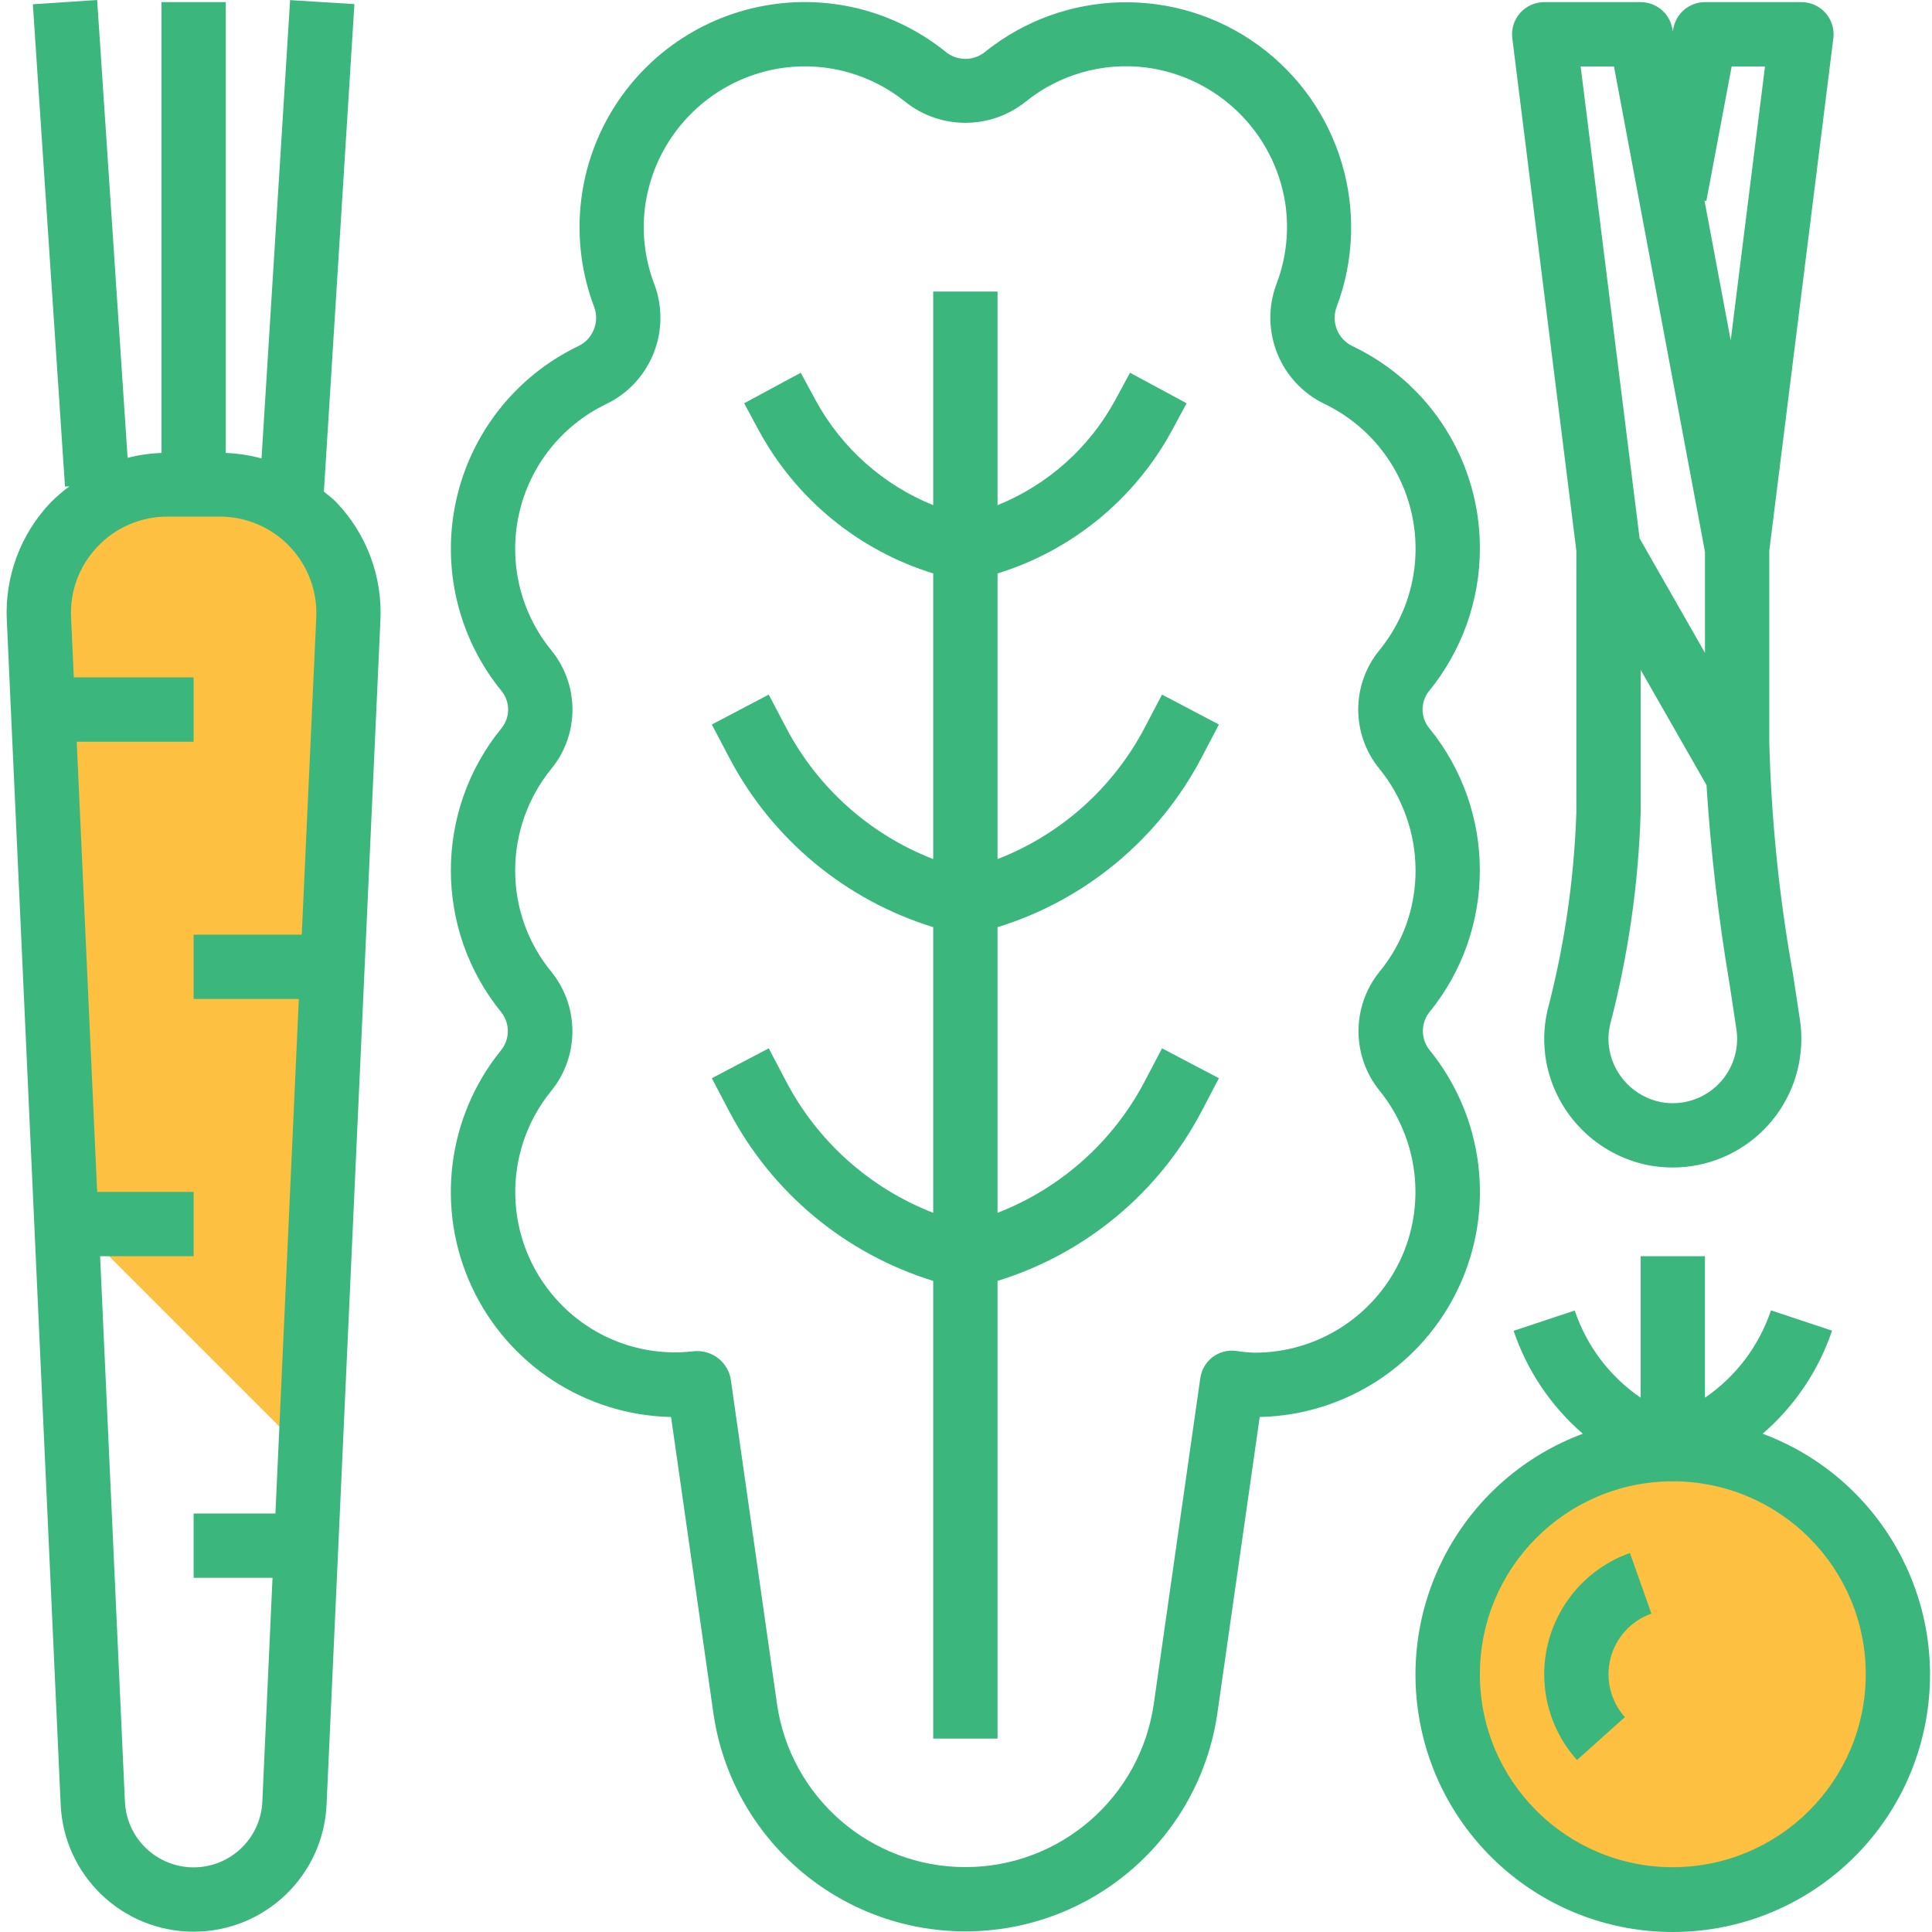
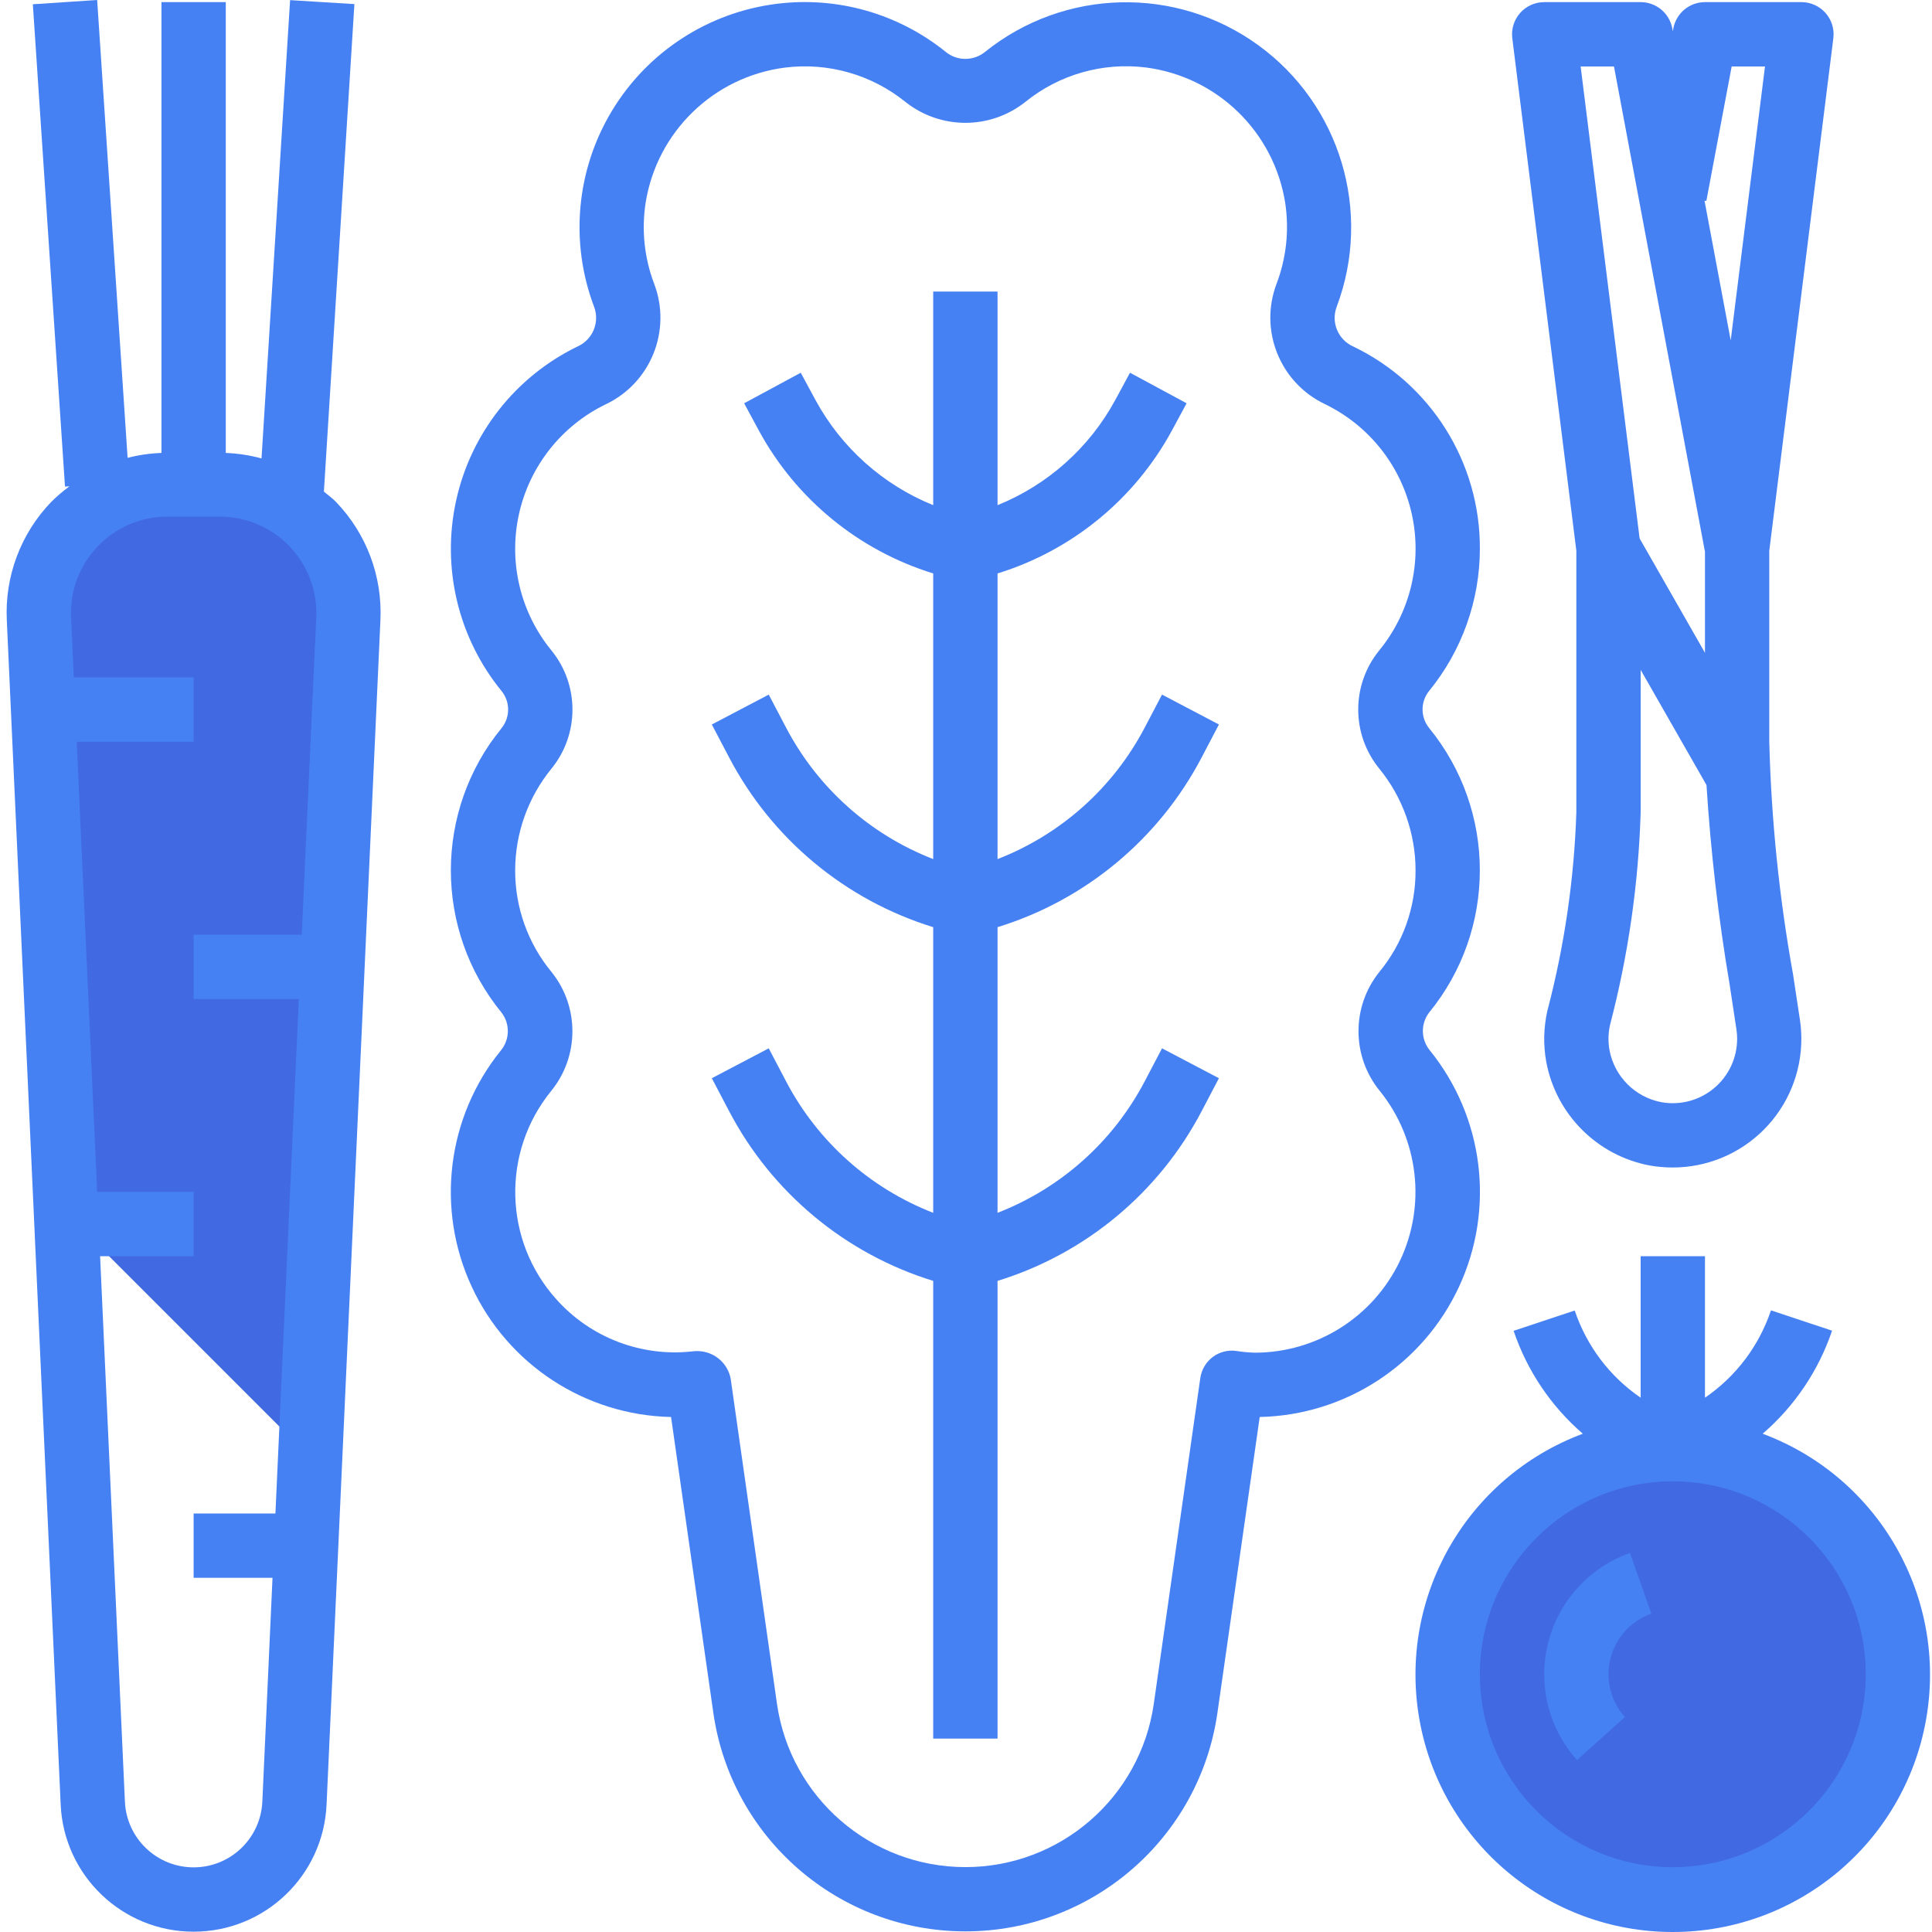
<svg xmlns="http://www.w3.org/2000/svg" width="80" height="80" viewBox="0 0 80 80" fill="none">
-   <circle cx="70" cy="69" r="9" fill="#FDC040" />
-   <path d="M2 35L3 50.5L12 59.5L13 55L14 38.5V23.5L12 21.5L10 20.5H5L2 22.5V26V35Z" fill="#FDC040" />
-   <path d="M49.756 31.367L50.473 30L48.117 28.762L47.399 30.13C46.093 32.621 43.928 34.555 41.306 35.573V23.745C44.389 22.793 46.977 20.673 48.52 17.838L49.135 16.699L46.791 15.434L46.176 16.572C45.105 18.541 43.383 20.078 41.306 20.918V12.072H38.642V20.918C36.565 20.078 34.843 18.541 33.772 16.572L33.157 15.434L30.813 16.699L31.428 17.838C32.97 20.673 35.559 22.793 38.642 23.745V35.573C36.02 34.555 33.856 32.621 32.55 30.13L31.832 28.762L29.475 30L30.193 31.367C31.961 34.741 35.003 37.27 38.642 38.392V50.22C36.02 49.202 33.856 47.268 32.55 44.777L31.832 43.409L29.475 44.647L30.193 46.014C31.961 49.388 35.003 51.917 38.642 53.039V71.991H41.306V53.039C44.946 51.917 47.987 49.388 49.756 46.014L50.473 44.647L48.117 43.409L47.399 44.777C46.093 47.268 43.928 49.202 41.306 50.22V38.392C44.946 37.27 47.987 34.741 49.756 31.367Z" fill="#3BB77E" />
-   <path d="M72.996 59.361C74.314 58.222 75.304 56.751 75.862 55.1L73.332 54.259C72.839 55.73 71.88 57 70.599 57.876V52.018H67.936V57.876C66.657 57.002 65.699 55.734 65.206 54.265L62.676 55.107C63.233 56.757 64.223 58.229 65.541 59.368C60.713 61.169 57.867 66.169 58.782 71.24C59.698 76.311 64.112 80 69.265 80C74.418 80 78.833 76.311 79.748 71.24C80.664 66.169 77.817 61.169 72.989 59.368L72.996 59.361ZM69.268 77.317C64.856 77.317 61.279 73.74 61.279 69.328C61.279 64.915 64.856 61.338 69.268 61.338C73.68 61.338 77.257 64.915 77.257 69.328C77.253 73.738 73.678 77.312 69.268 77.317Z" fill="#3BB77E" />
-   <path d="M75.915 1.584C75.963 1.205 75.845 0.824 75.592 0.538C75.34 0.252 74.976 0.088 74.594 0.088H70.599C69.959 0.088 69.409 0.544 69.29 1.174L69.268 1.296L69.246 1.174C69.127 0.544 68.577 0.088 67.936 0.088H63.942C63.56 0.088 63.197 0.252 62.944 0.538C62.691 0.824 62.574 1.205 62.621 1.584L65.273 22.806V33.643C65.181 36.414 64.779 39.166 64.075 41.848C63.917 42.54 63.9 43.259 64.025 43.958C64.428 46.145 66.138 47.857 68.324 48.263C68.632 48.316 68.943 48.343 69.256 48.344C70.67 48.346 72.026 47.786 73.027 46.787C74.028 45.788 74.59 44.432 74.59 43.018C74.59 42.759 74.571 42.501 74.534 42.246L74.247 40.35C73.673 37.167 73.344 33.946 73.262 30.713V22.806L75.915 1.584ZM65.451 2.751H66.831L70.599 22.848V27.031L67.893 22.295L65.451 2.751ZM70.98 45.055C70.37 45.569 69.562 45.782 68.778 45.636C67.698 45.423 66.855 44.576 66.648 43.496C66.583 43.143 66.59 42.781 66.67 42.431C67.421 39.559 67.846 36.61 67.936 33.643V27.737L70.662 32.507C70.837 35.27 71.156 38.022 71.618 40.752L71.903 42.633C71.922 42.759 71.931 42.887 71.931 43.015C71.931 43.802 71.583 44.549 70.98 45.055ZM71.665 14.094L70.58 8.307L70.656 8.322L71.705 2.751H73.085L71.665 14.094Z" fill="#3BB77E" />
-   <path d="M61.279 22.724C61.293 19.152 59.251 15.891 56.031 14.346C55.403 14.064 55.105 13.341 55.351 12.698C56.83 8.767 55.498 4.332 52.097 1.867C48.696 -0.598 44.067 -0.483 40.792 2.146C40.316 2.536 39.632 2.536 39.157 2.146C37.197 0.564 34.679 -0.154 32.179 0.156C29.341 0.505 26.821 2.138 25.341 4.585C23.862 7.032 23.588 10.022 24.598 12.698C24.844 13.341 24.545 14.064 23.917 14.346C21.353 15.59 19.5 17.939 18.888 20.723C18.275 23.505 18.97 26.415 20.775 28.622C21.129 29.066 21.129 29.697 20.775 30.142C17.967 33.573 17.967 38.508 20.775 41.939C21.126 42.406 21.11 43.051 20.738 43.5C18.504 46.265 18.038 50.06 19.535 53.283C21.032 56.507 24.233 58.599 27.787 58.675L29.538 70.926C30.281 76.118 34.729 79.974 39.974 79.974C45.219 79.974 49.667 76.118 50.411 70.926L52.162 58.675C55.716 58.599 58.918 56.506 60.415 53.282C61.912 50.056 61.444 46.26 59.208 43.496C58.836 43.047 58.82 42.401 59.171 41.935C61.979 38.505 61.979 33.569 59.171 30.138C58.817 29.693 58.817 29.062 59.171 28.617C60.531 26.954 61.275 24.873 61.279 22.724ZM57.114 31.829C58.084 33.018 58.614 34.505 58.615 36.039C58.621 37.575 58.089 39.066 57.112 40.251C55.957 41.693 55.967 43.748 57.138 45.178C58.745 47.173 59.065 49.914 57.96 52.226C56.855 54.538 54.521 56.01 51.958 56.012C51.7 56.004 51.443 55.98 51.189 55.939C50.841 55.891 50.489 55.984 50.209 56.196C49.931 56.409 49.748 56.723 49.701 57.071L47.776 70.551C47.219 74.432 43.894 77.313 39.974 77.313C36.054 77.313 32.729 74.432 32.173 70.551L30.254 57.078C30.121 56.41 29.528 55.934 28.848 55.946C28.788 55.946 28.729 55.95 28.67 55.958C26.553 56.193 24.453 55.389 23.035 53.799C20.854 51.371 20.762 47.717 22.817 45.182C23.988 43.751 23.998 41.697 22.843 40.255C21.862 39.07 21.328 37.578 21.332 36.039C21.334 34.505 21.864 33.018 22.834 31.829C23.995 30.404 23.995 28.359 22.834 26.934C21.546 25.359 21.05 23.281 21.488 21.294C21.926 19.307 23.25 17.629 25.081 16.742C26.948 15.855 27.822 13.684 27.088 11.752C26.682 10.685 26.56 9.531 26.733 8.403C27.198 5.465 29.543 3.183 32.494 2.8C34.281 2.574 36.083 3.085 37.486 4.216C38.942 5.376 41.006 5.376 42.463 4.216C43.864 3.083 45.667 2.57 47.455 2.795C50.405 3.179 52.75 5.459 53.217 8.398C53.388 9.526 53.266 10.68 52.861 11.746C52.127 13.679 53 15.85 54.867 16.736C56.698 17.624 58.022 19.301 58.46 21.288C58.898 23.275 58.401 25.354 57.114 26.929C55.95 28.355 55.95 30.403 57.114 31.829Z" fill="#3BB77E" />
-   <path d="M0.282 25.689L2.512 74.717C2.641 77.665 5.068 79.987 8.017 79.987C10.967 79.987 13.393 77.665 13.523 74.717L15.752 25.689C15.841 23.871 15.177 22.098 13.915 20.786C13.76 20.624 13.579 20.5 13.412 20.355L14.675 0.17L12.012 0.005L10.829 18.982C10.345 18.851 9.849 18.775 9.349 18.755V0.088H6.686V18.755C6.212 18.772 5.742 18.84 5.284 18.958L4.023 0L1.36 0.176L2.691 20.148L2.876 20.137C2.608 20.334 2.354 20.552 2.118 20.786C0.856 22.098 0.192 23.872 0.282 25.689ZM4.045 22.627C4.797 21.835 5.842 21.388 6.933 21.392H9.101C10.193 21.391 11.238 21.837 11.992 22.626C12.746 23.414 13.146 24.478 13.096 25.568L12.495 38.702H8.017V41.365H12.374L11.405 62.67H8.017V65.333H11.284L10.863 74.598C10.797 76.122 9.542 77.323 8.017 77.323C6.493 77.323 5.238 76.122 5.172 74.598L4.145 52.018H8.017V49.355H4.023L3.177 30.713H8.017V28.05H3.056L2.943 25.568C2.889 24.477 3.288 23.413 4.045 22.627Z" fill="#3BB77E" />
-   <path d="M63.942 69.328C63.941 70.638 64.424 71.903 65.299 72.879L67.283 71.102C66.691 70.441 66.468 69.527 66.688 68.667C66.908 67.806 67.542 67.112 68.38 66.817L67.493 64.305C65.367 65.06 63.945 67.071 63.942 69.328Z" fill="#3BB77E" />
+   <circle cx="70" cy="69" r="9" fill="RoyalBlue" />
+   <path d="M2 35L3 50.5L12 59.5L13 55L14 38.5V23.5L12 21.5L10 20.5H5L2 22.5V26V35Z" fill="RoyalBlue" />
+   <path d="M49.756 31.367L50.473 30L48.117 28.762L47.399 30.13C46.093 32.621 43.928 34.555 41.306 35.573V23.745C44.389 22.793 46.977 20.673 48.52 17.838L49.135 16.699L46.791 15.434L46.176 16.572C45.105 18.541 43.383 20.078 41.306 20.918V12.072H38.642V20.918C36.565 20.078 34.843 18.541 33.772 16.572L33.157 15.434L30.813 16.699L31.428 17.838C32.97 20.673 35.559 22.793 38.642 23.745V35.573C36.02 34.555 33.856 32.621 32.55 30.13L31.832 28.762L29.475 30L30.193 31.367C31.961 34.741 35.003 37.27 38.642 38.392V50.22C36.02 49.202 33.856 47.268 32.55 44.777L31.832 43.409L29.475 44.647L30.193 46.014C31.961 49.388 35.003 51.917 38.642 53.039V71.991H41.306V53.039C44.946 51.917 47.987 49.388 49.756 46.014L50.473 44.647L48.117 43.409L47.399 44.777C46.093 47.268 43.928 49.202 41.306 50.22V38.392C44.946 37.27 47.987 34.741 49.756 31.367Z" fill="#4681f4" />
+   <path d="M72.996 59.361C74.314 58.222 75.304 56.751 75.862 55.1L73.332 54.259C72.839 55.73 71.88 57 70.599 57.876V52.018H67.936V57.876C66.657 57.002 65.699 55.734 65.206 54.265L62.676 55.107C63.233 56.757 64.223 58.229 65.541 59.368C60.713 61.169 57.867 66.169 58.782 71.24C59.698 76.311 64.112 80 69.265 80C74.418 80 78.833 76.311 79.748 71.24C80.664 66.169 77.817 61.169 72.989 59.368L72.996 59.361ZM69.268 77.317C64.856 77.317 61.279 73.74 61.279 69.328C61.279 64.915 64.856 61.338 69.268 61.338C73.68 61.338 77.257 64.915 77.257 69.328C77.253 73.738 73.678 77.312 69.268 77.317Z" fill="#4681f4" />
+   <path d="M75.915 1.584C75.963 1.205 75.845 0.824 75.592 0.538C75.34 0.252 74.976 0.088 74.594 0.088H70.599C69.959 0.088 69.409 0.544 69.29 1.174L69.268 1.296L69.246 1.174C69.127 0.544 68.577 0.088 67.936 0.088H63.942C63.56 0.088 63.197 0.252 62.944 0.538C62.691 0.824 62.574 1.205 62.621 1.584L65.273 22.806V33.643C65.181 36.414 64.779 39.166 64.075 41.848C63.917 42.54 63.9 43.259 64.025 43.958C64.428 46.145 66.138 47.857 68.324 48.263C68.632 48.316 68.943 48.343 69.256 48.344C70.67 48.346 72.026 47.786 73.027 46.787C74.028 45.788 74.59 44.432 74.59 43.018C74.59 42.759 74.571 42.501 74.534 42.246L74.247 40.35C73.673 37.167 73.344 33.946 73.262 30.713V22.806L75.915 1.584ZM65.451 2.751H66.831L70.599 22.848V27.031L67.893 22.295L65.451 2.751ZM70.98 45.055C70.37 45.569 69.562 45.782 68.778 45.636C67.698 45.423 66.855 44.576 66.648 43.496C66.583 43.143 66.59 42.781 66.67 42.431C67.421 39.559 67.846 36.61 67.936 33.643V27.737L70.662 32.507C70.837 35.27 71.156 38.022 71.618 40.752L71.903 42.633C71.922 42.759 71.931 42.887 71.931 43.015C71.931 43.802 71.583 44.549 70.98 45.055ZM71.665 14.094L70.58 8.307L70.656 8.322L71.705 2.751H73.085L71.665 14.094Z" fill="#4681f4" />
+   <path d="M61.279 22.724C61.293 19.152 59.251 15.891 56.031 14.346C55.403 14.064 55.105 13.341 55.351 12.698C56.83 8.767 55.498 4.332 52.097 1.867C48.696 -0.598 44.067 -0.483 40.792 2.146C40.316 2.536 39.632 2.536 39.157 2.146C37.197 0.564 34.679 -0.154 32.179 0.156C29.341 0.505 26.821 2.138 25.341 4.585C23.862 7.032 23.588 10.022 24.598 12.698C24.844 13.341 24.545 14.064 23.917 14.346C21.353 15.59 19.5 17.939 18.888 20.723C18.275 23.505 18.97 26.415 20.775 28.622C21.129 29.066 21.129 29.697 20.775 30.142C17.967 33.573 17.967 38.508 20.775 41.939C21.126 42.406 21.11 43.051 20.738 43.5C18.504 46.265 18.038 50.06 19.535 53.283C21.032 56.507 24.233 58.599 27.787 58.675L29.538 70.926C30.281 76.118 34.729 79.974 39.974 79.974C45.219 79.974 49.667 76.118 50.411 70.926L52.162 58.675C55.716 58.599 58.918 56.506 60.415 53.282C61.912 50.056 61.444 46.26 59.208 43.496C58.836 43.047 58.82 42.401 59.171 41.935C61.979 38.505 61.979 33.569 59.171 30.138C58.817 29.693 58.817 29.062 59.171 28.617C60.531 26.954 61.275 24.873 61.279 22.724ZM57.114 31.829C58.084 33.018 58.614 34.505 58.615 36.039C58.621 37.575 58.089 39.066 57.112 40.251C55.957 41.693 55.967 43.748 57.138 45.178C58.745 47.173 59.065 49.914 57.96 52.226C56.855 54.538 54.521 56.01 51.958 56.012C51.7 56.004 51.443 55.98 51.189 55.939C50.841 55.891 50.489 55.984 50.209 56.196C49.931 56.409 49.748 56.723 49.701 57.071L47.776 70.551C47.219 74.432 43.894 77.313 39.974 77.313C36.054 77.313 32.729 74.432 32.173 70.551L30.254 57.078C30.121 56.41 29.528 55.934 28.848 55.946C28.788 55.946 28.729 55.95 28.67 55.958C26.553 56.193 24.453 55.389 23.035 53.799C20.854 51.371 20.762 47.717 22.817 45.182C23.988 43.751 23.998 41.697 22.843 40.255C21.862 39.07 21.328 37.578 21.332 36.039C21.334 34.505 21.864 33.018 22.834 31.829C23.995 30.404 23.995 28.359 22.834 26.934C21.546 25.359 21.05 23.281 21.488 21.294C21.926 19.307 23.25 17.629 25.081 16.742C26.948 15.855 27.822 13.684 27.088 11.752C26.682 10.685 26.56 9.531 26.733 8.403C27.198 5.465 29.543 3.183 32.494 2.8C34.281 2.574 36.083 3.085 37.486 4.216C38.942 5.376 41.006 5.376 42.463 4.216C43.864 3.083 45.667 2.57 47.455 2.795C50.405 3.179 52.75 5.459 53.217 8.398C53.388 9.526 53.266 10.68 52.861 11.746C52.127 13.679 53 15.85 54.867 16.736C56.698 17.624 58.022 19.301 58.46 21.288C58.898 23.275 58.401 25.354 57.114 26.929C55.95 28.355 55.95 30.403 57.114 31.829Z" fill="#4681f4" />
+   <path d="M0.282 25.689L2.512 74.717C2.641 77.665 5.068 79.987 8.017 79.987C10.967 79.987 13.393 77.665 13.523 74.717L15.752 25.689C15.841 23.871 15.177 22.098 13.915 20.786C13.76 20.624 13.579 20.5 13.412 20.355L14.675 0.17L12.012 0.005L10.829 18.982C10.345 18.851 9.849 18.775 9.349 18.755V0.088H6.686V18.755C6.212 18.772 5.742 18.84 5.284 18.958L4.023 0L1.36 0.176L2.691 20.148L2.876 20.137C2.608 20.334 2.354 20.552 2.118 20.786C0.856 22.098 0.192 23.872 0.282 25.689ZM4.045 22.627C4.797 21.835 5.842 21.388 6.933 21.392H9.101C10.193 21.391 11.238 21.837 11.992 22.626C12.746 23.414 13.146 24.478 13.096 25.568L12.495 38.702H8.017V41.365H12.374L11.405 62.67H8.017V65.333H11.284L10.863 74.598C10.797 76.122 9.542 77.323 8.017 77.323C6.493 77.323 5.238 76.122 5.172 74.598L4.145 52.018H8.017V49.355H4.023L3.177 30.713H8.017V28.05H3.056L2.943 25.568C2.889 24.477 3.288 23.413 4.045 22.627Z" fill="#4681f4" />
+   <path d="M63.942 69.328C63.941 70.638 64.424 71.903 65.299 72.879L67.283 71.102C66.691 70.441 66.468 69.527 66.688 68.667C66.908 67.806 67.542 67.112 68.38 66.817L67.493 64.305C65.367 65.06 63.945 67.071 63.942 69.328Z" fill="#4681f4" />
</svg>
